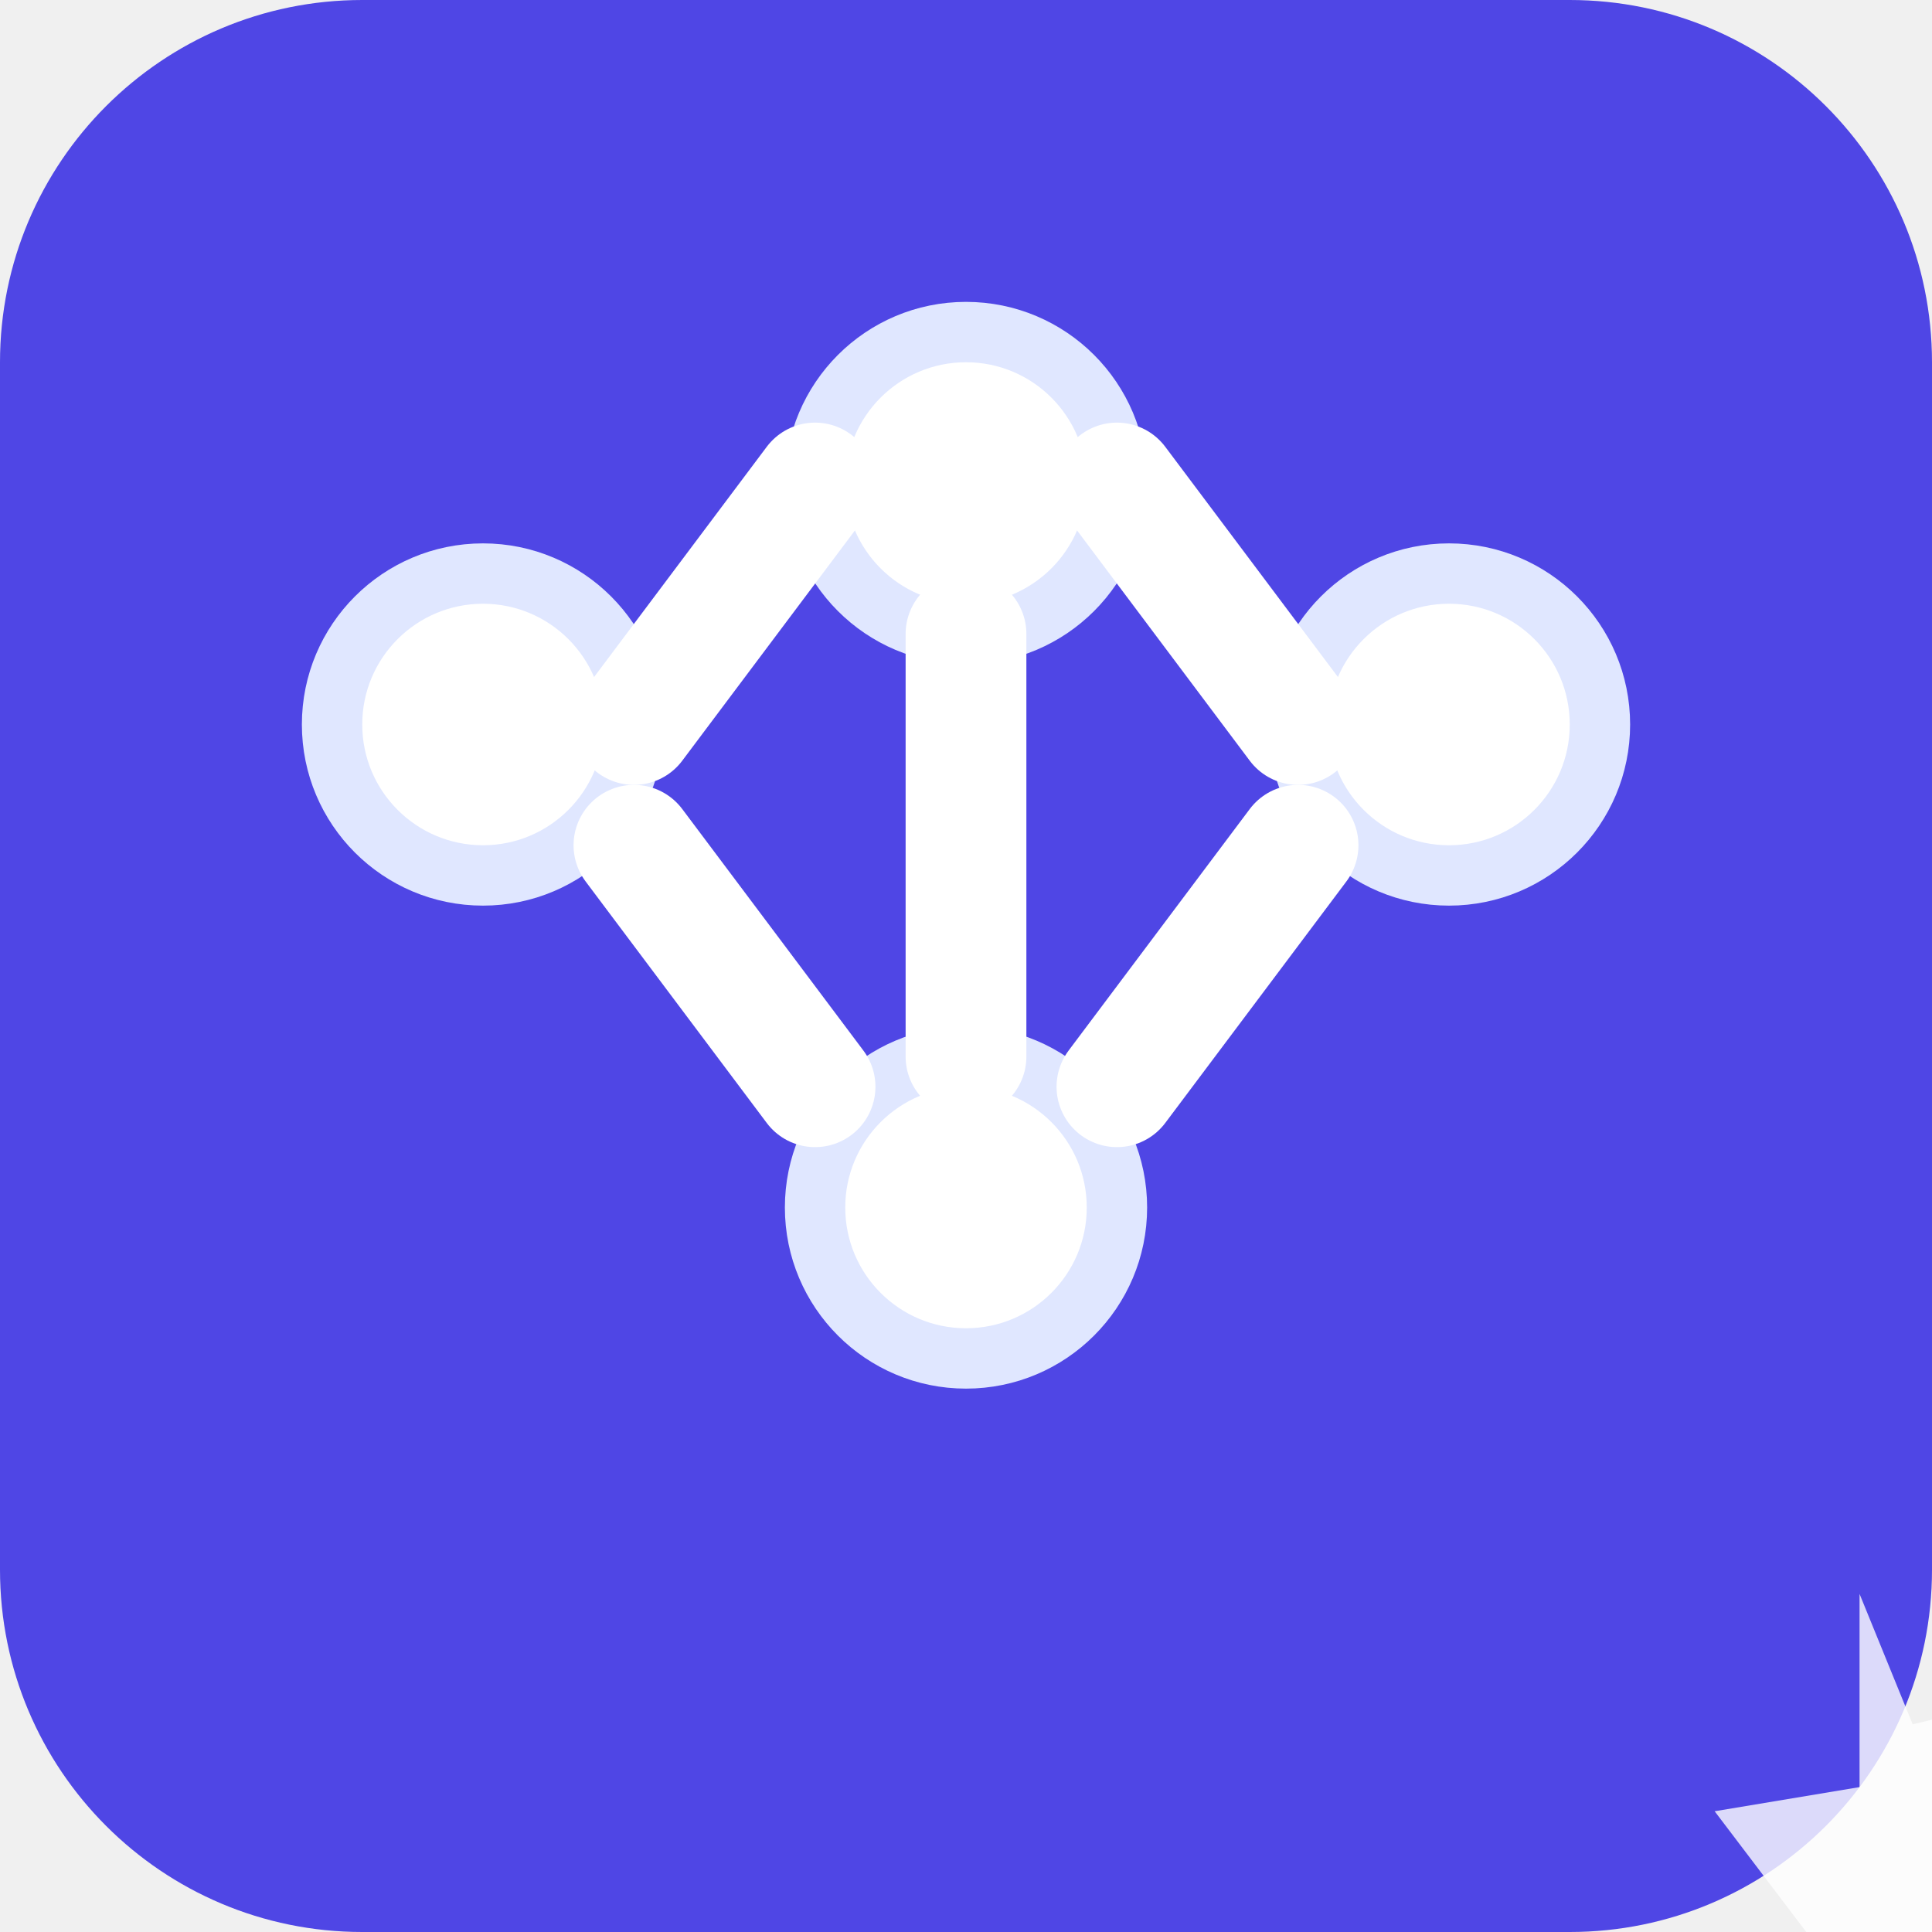
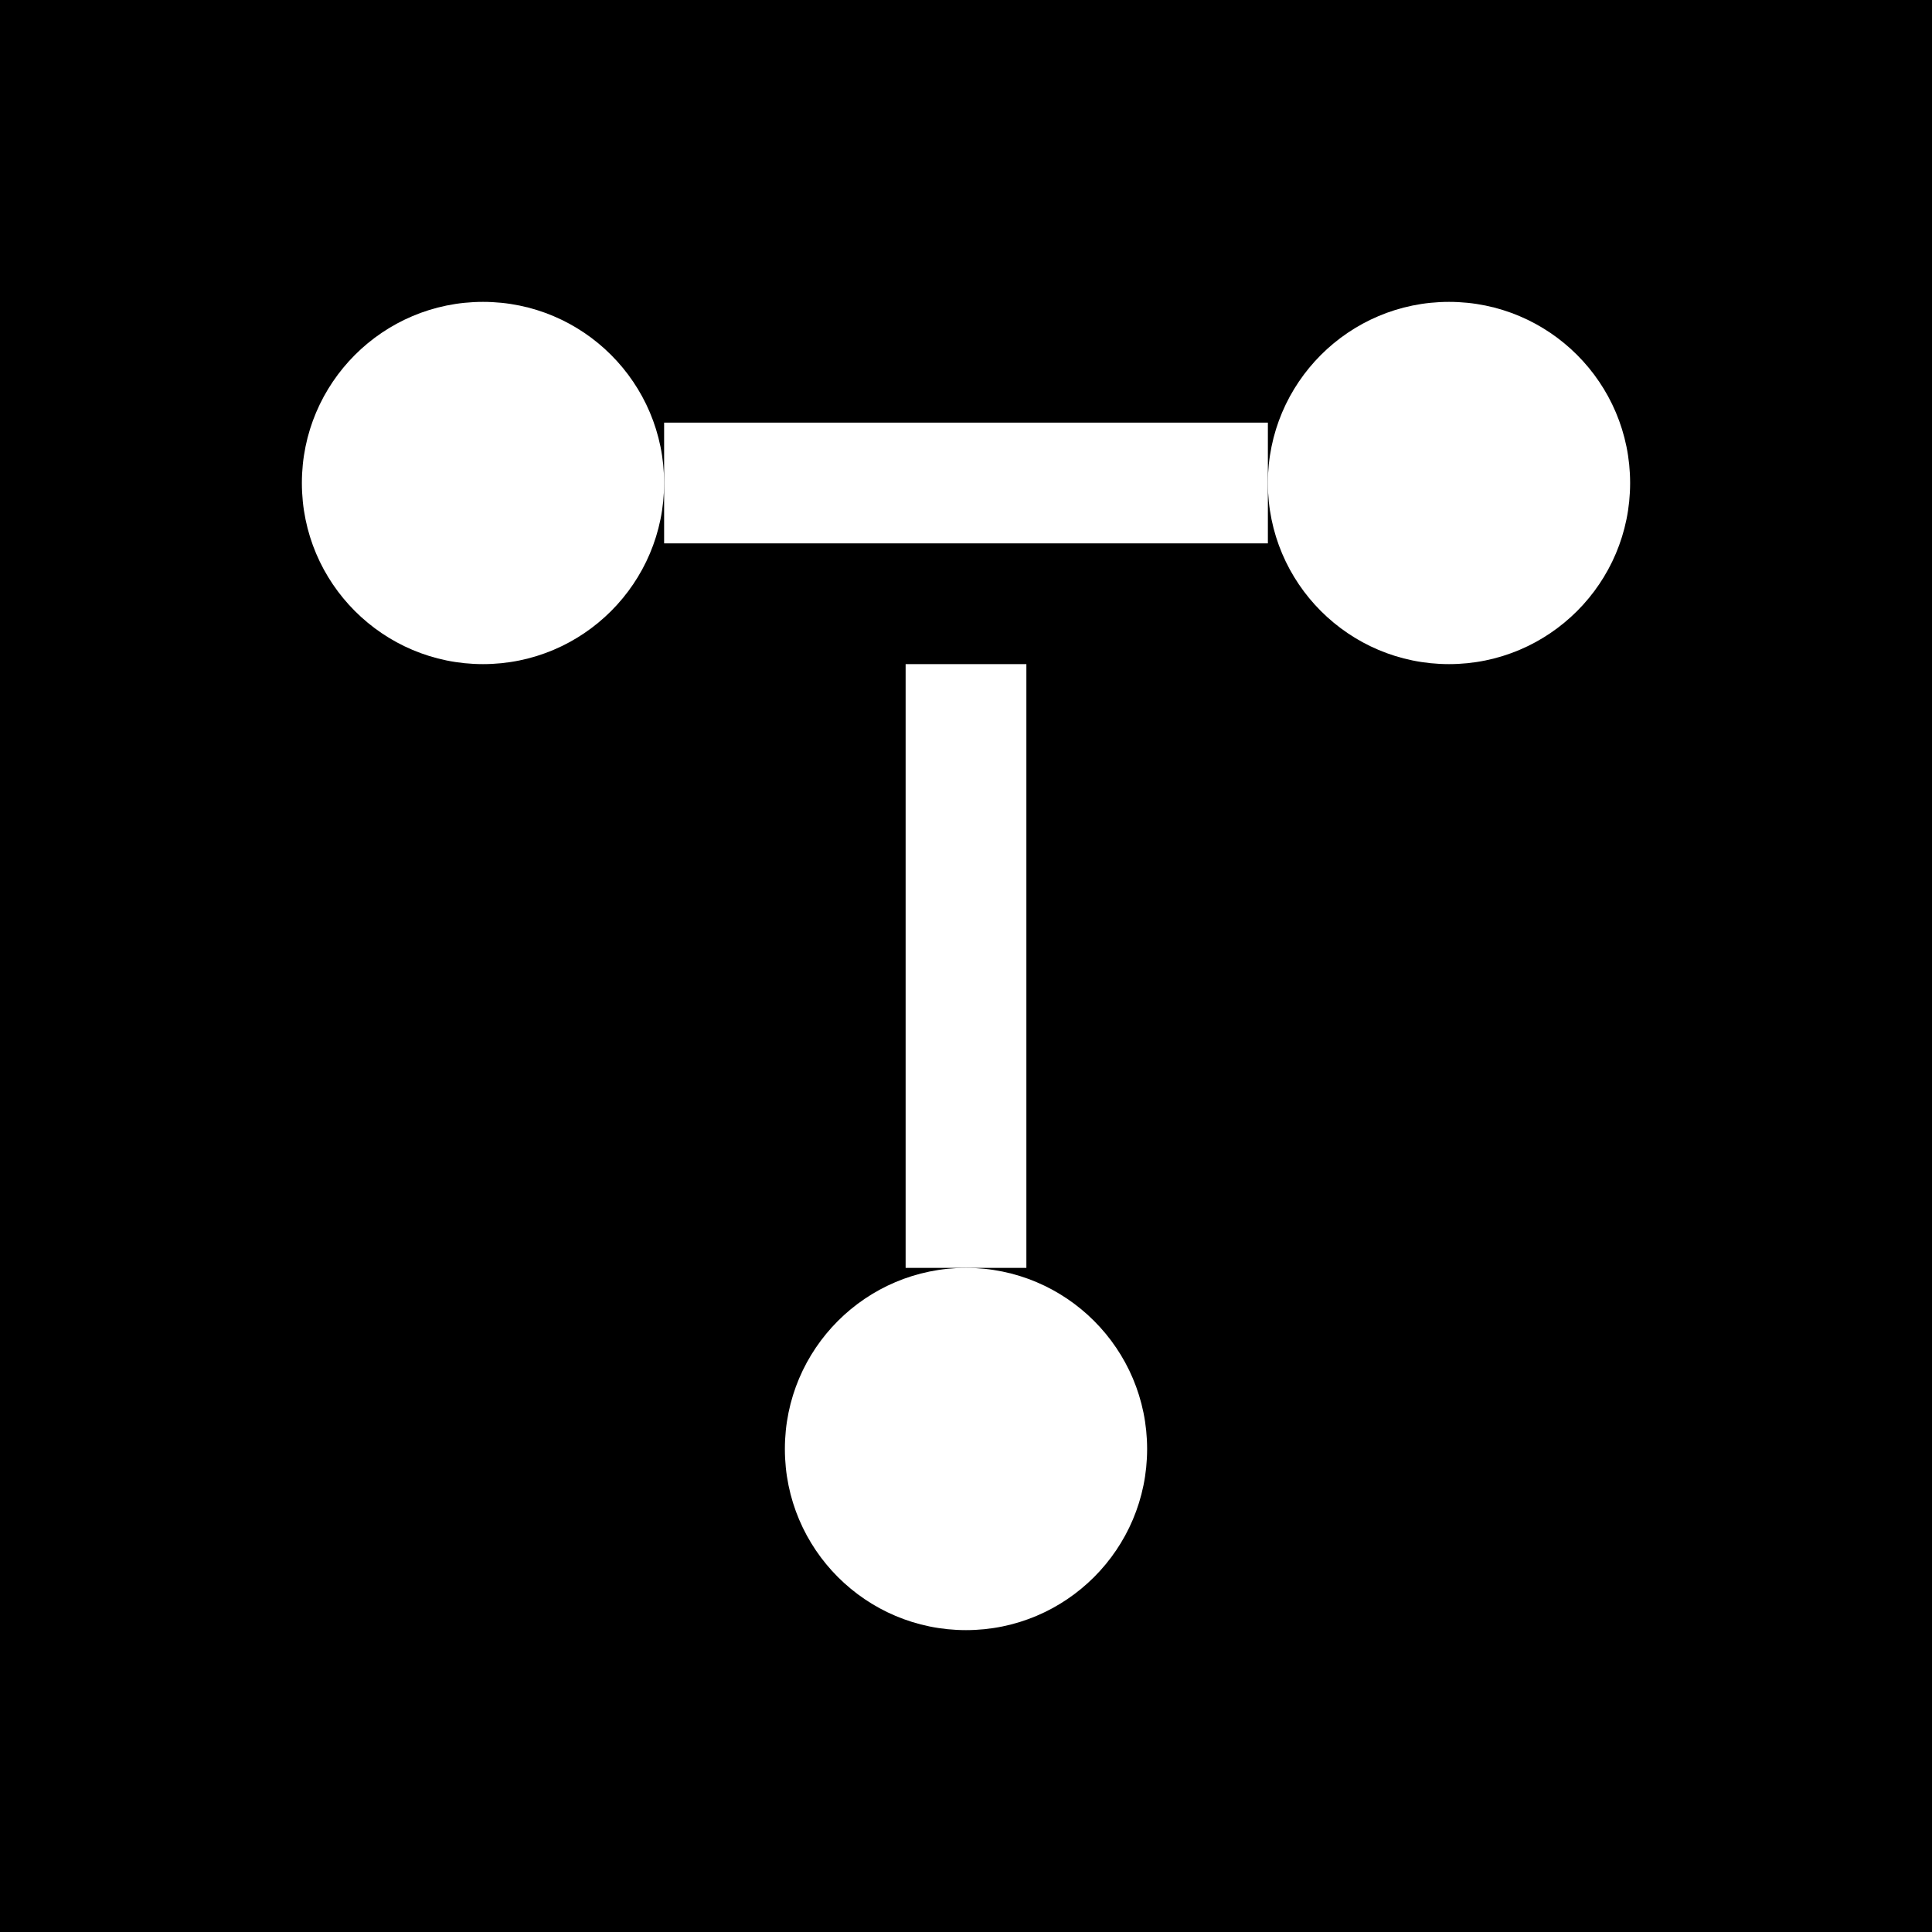
- <svg xmlns="http://www.w3.org/2000/svg" viewBox="0 0 32 32" fill="none">
-   <rect width="32" height="32" rx="6" fill="#4F46E5" />
-   <circle cx="8" cy="12" r="2.5" fill="#FFFFFF" stroke="#E0E7FF" stroke-width="1" />
-   <circle cx="16" cy="8" r="2.5" fill="#FFFFFF" stroke="#E0E7FF" stroke-width="1" />
-   <circle cx="24" cy="12" r="2.5" fill="#FFFFFF" stroke="#E0E7FF" stroke-width="1" />
-   <circle cx="16" cy="20" r="2.5" fill="#FFFFFF" stroke="#E0E7FF" stroke-width="1" />
-   <line x1="10.5" y1="12" x2="13.5" y2="8" stroke="#FFFFFF" stroke-width="2" stroke-linecap="round" />
-   <line x1="18.5" y1="8" x2="21.5" y2="12" stroke="#FFFFFF" stroke-width="2" stroke-linecap="round" />
-   <line x1="16" y1="10.5" x2="16" y2="17.5" stroke="#FFFFFF" stroke-width="2" stroke-linecap="round" />
-   <line x1="10.5" y1="14" x2="13.5" y2="18" stroke="#FFFFFF" stroke-width="2" stroke-linecap="round" />
-   <line x1="18.5" y1="18" x2="21.5" y2="14" stroke="#FFFFFF" stroke-width="2" stroke-linecap="round" />
-   <g transform="translate(26, 26) scale(0.4)">
-     <path d="M12 1L14.2 6.4L20 5L21 11L15.6 13.2L20 19L14 20L11.8 25.6L6 24L5 18L10.4 15.8L6 10L12 9L12 1Z" fill="#FFFFFF" opacity="0.8" />
-   </g>
+ <svg xmlns="http://www.w3.org/2000/svg" viewBox="0 0 32 32">
+   <rect width="32" height="32" fill="#000000" />
+   <circle cx="8" cy="8" r="3" fill="#FFFFFF" />
+   <circle cx="24" cy="8" r="3" fill="#FFFFFF" />
+   <circle cx="16" cy="24" r="3" fill="#FFFFFF" />
+   <line x1="11" y1="8" x2="21" y2="8" stroke="#FFFFFF" stroke-width="2" />
+   <line x1="16" y1="11" x2="16" y2="21" stroke="#FFFFFF" stroke-width="2" />
</svg>
